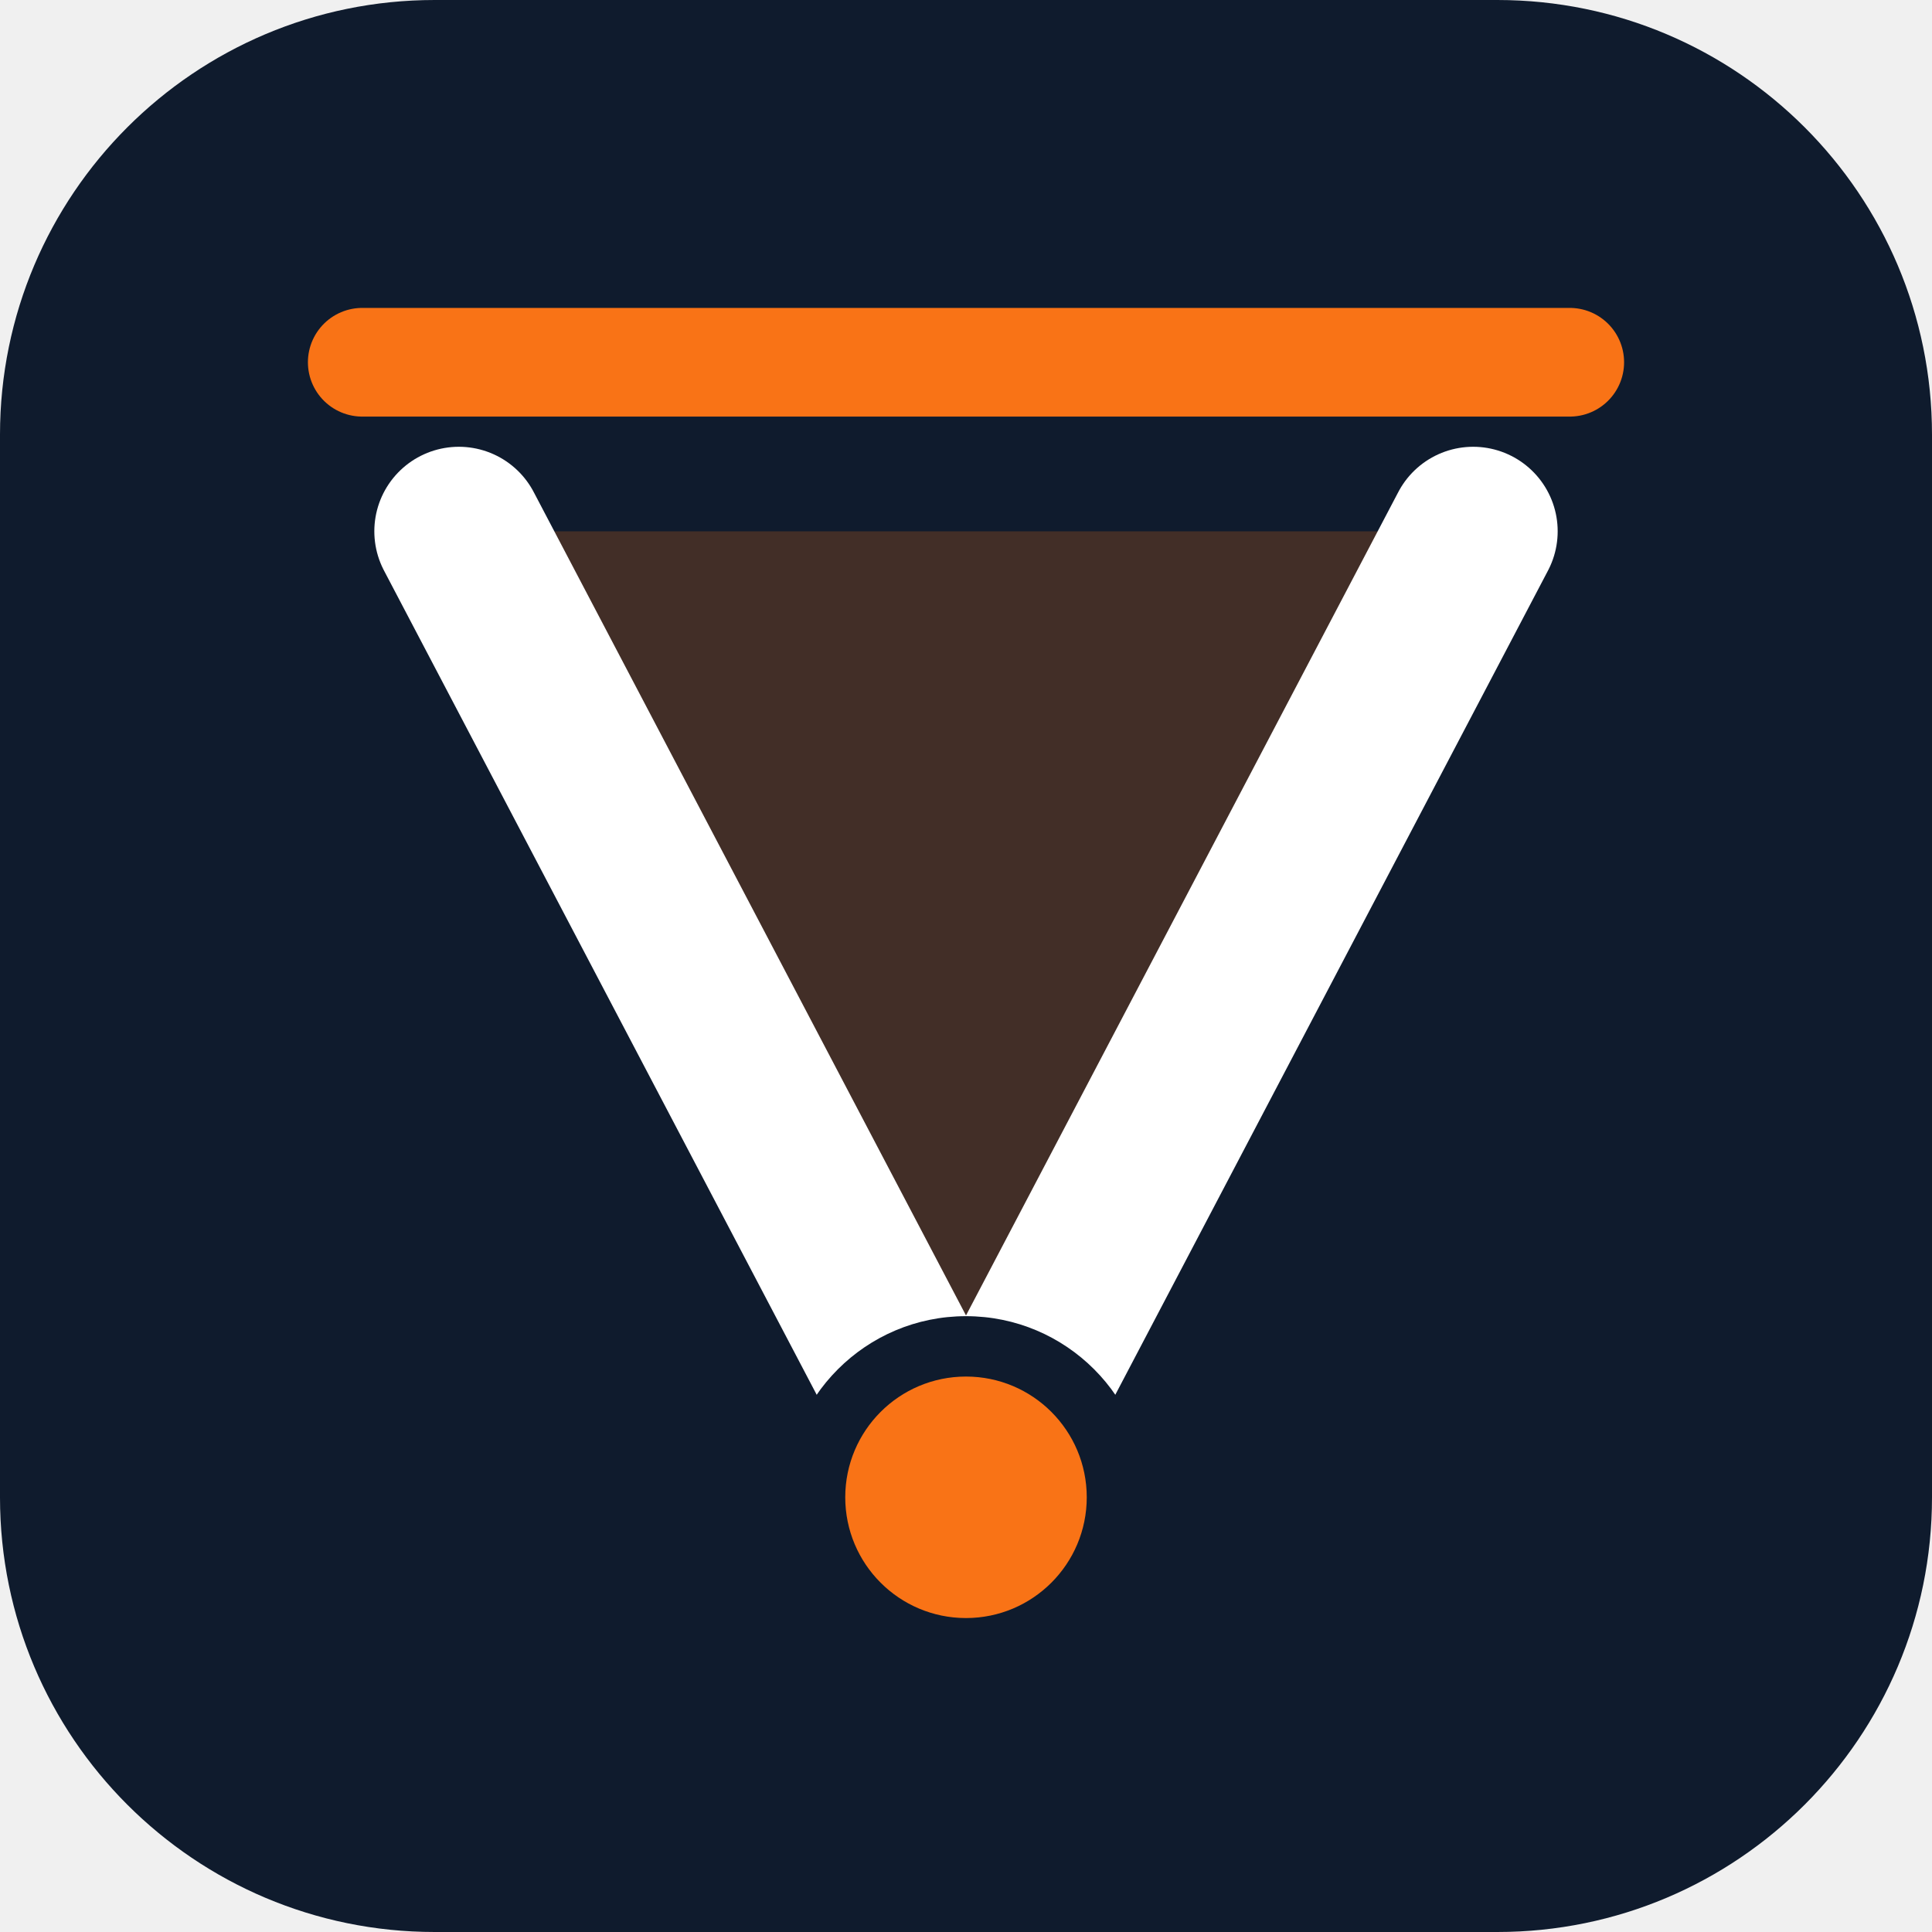
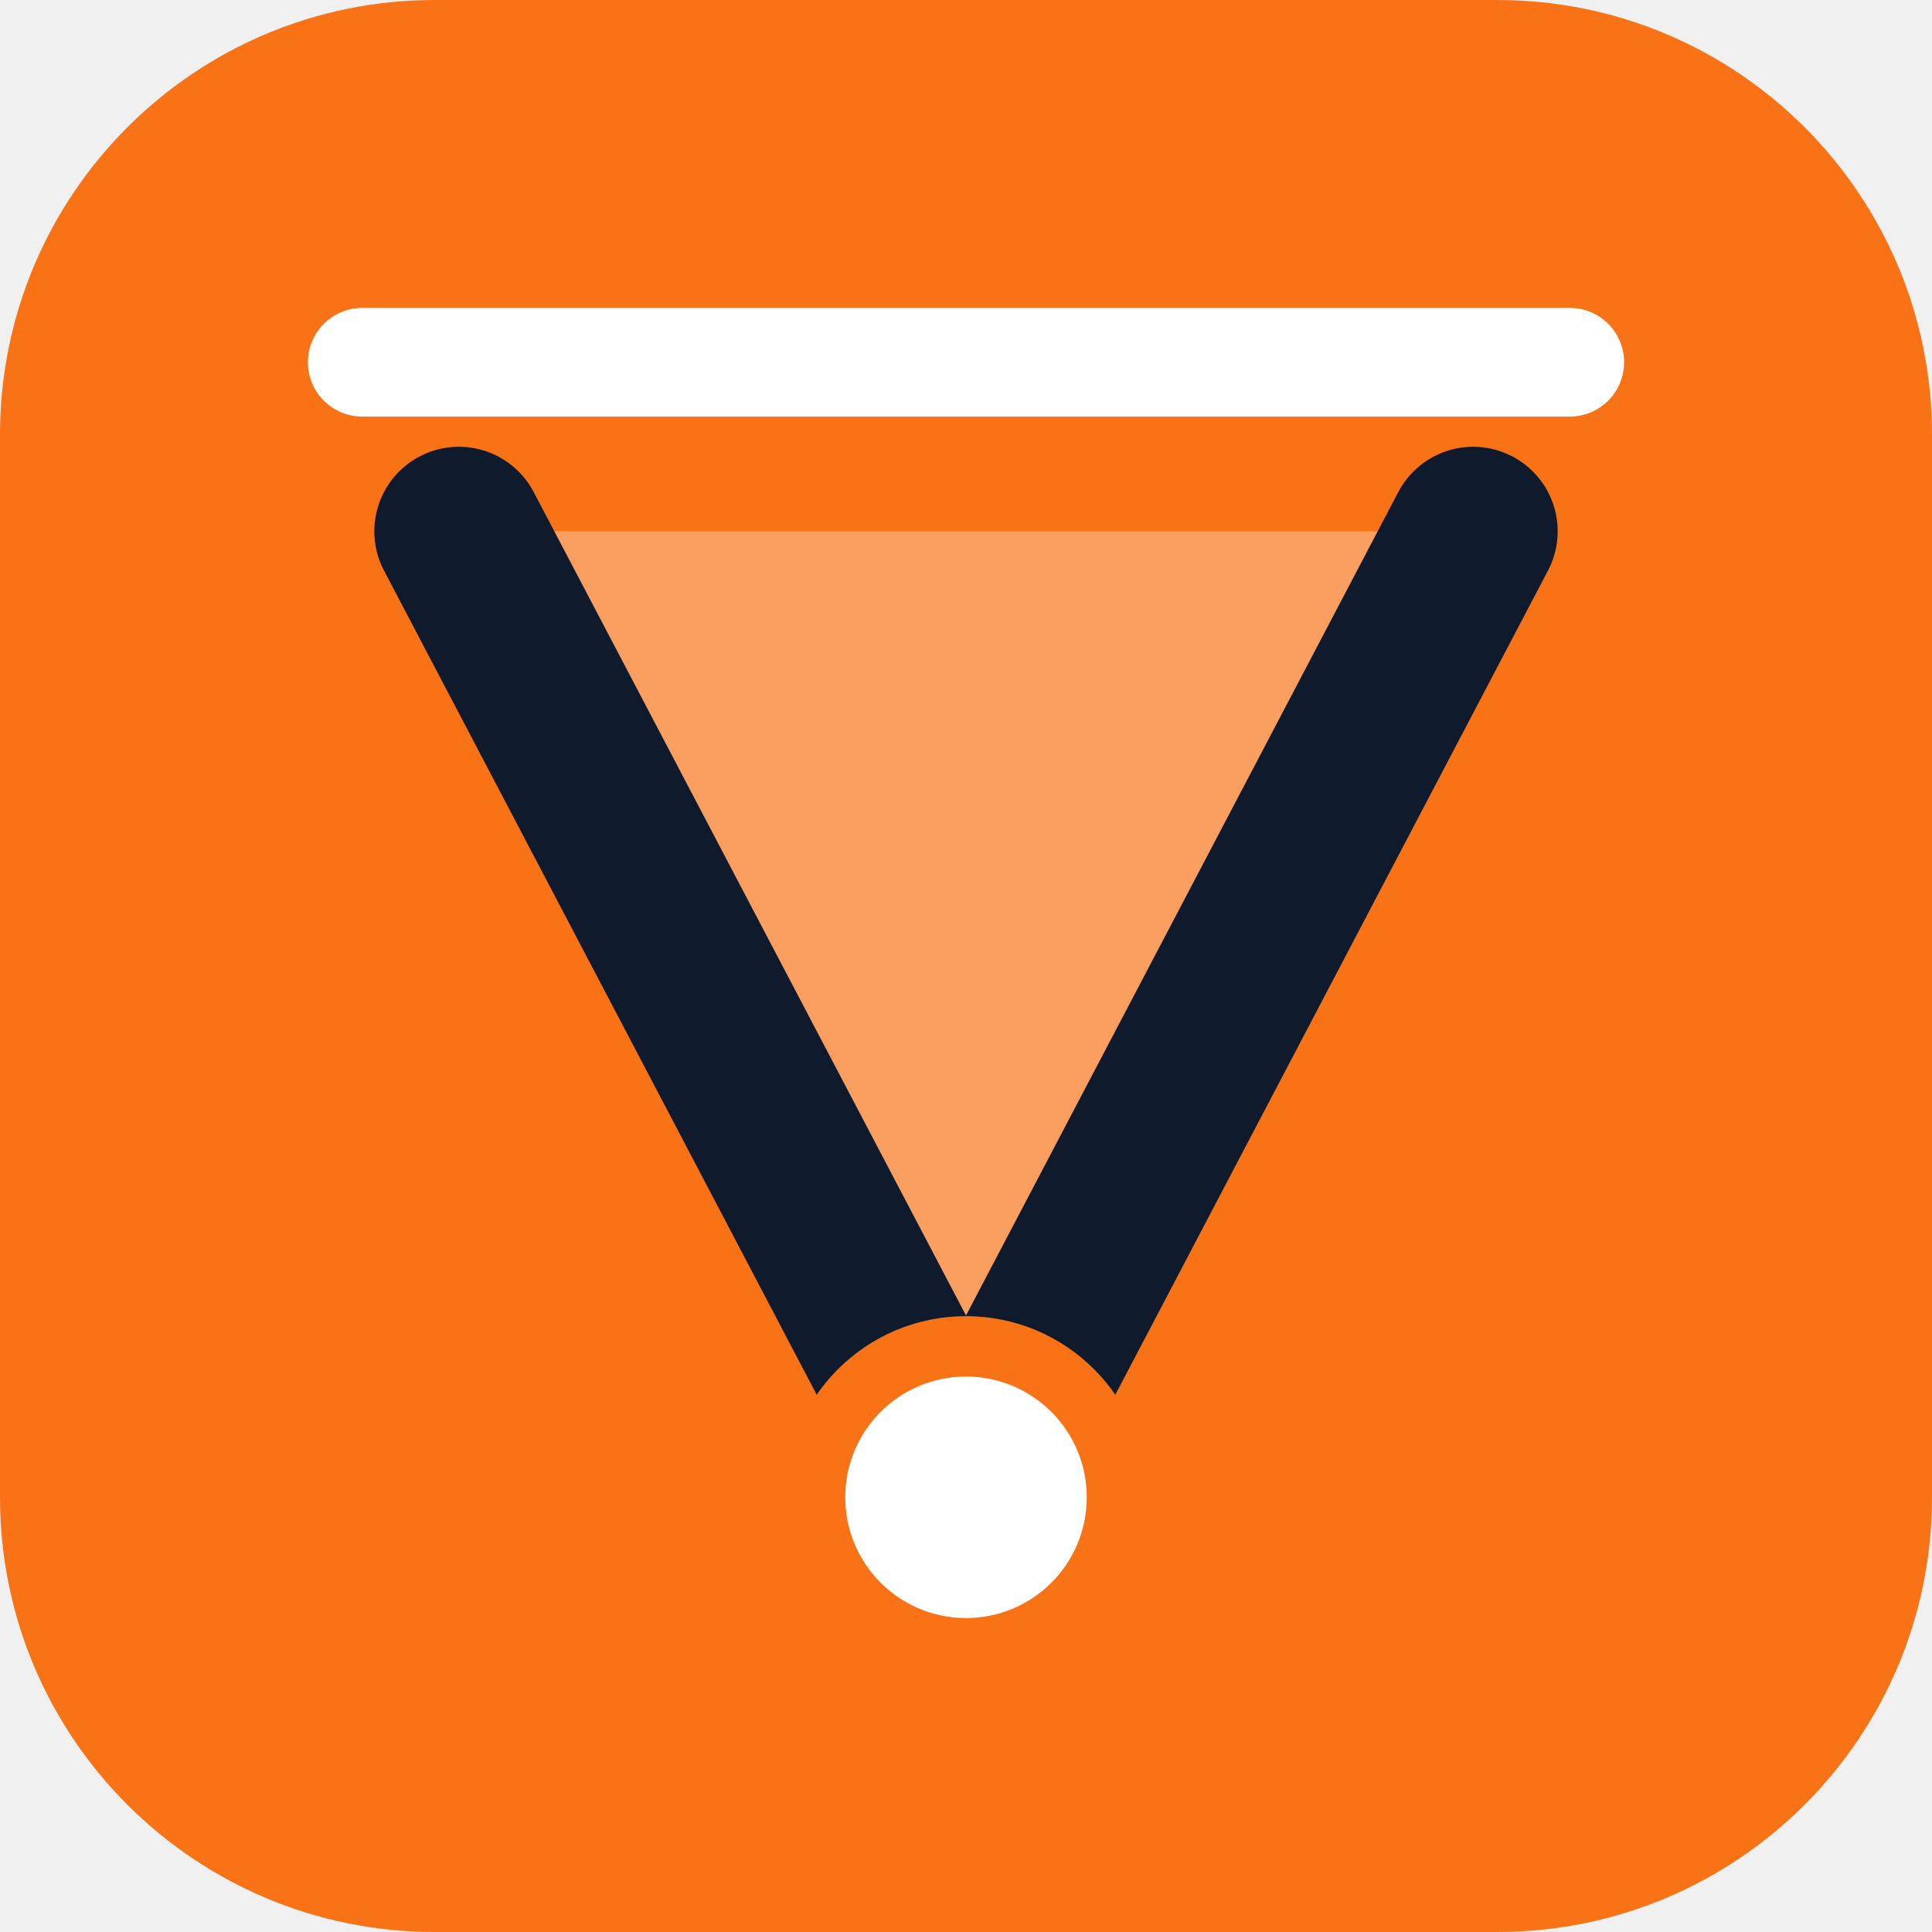
<svg xmlns="http://www.w3.org/2000/svg" width="512" height="512" viewBox="0 0 160 160">
-   <rect width="160" height="160" rx="36" fill="#0F1B2D" />
-   <path d="M80 124 L38 44 H122 Z" fill="#F97316" fill-opacity="0.22" />
-   <path d="M38 44 L80 124 L122 44" fill="none" stroke="#FFFFFF" stroke-width="14" stroke-linecap="round" stroke-linejoin="round" />
-   <path d="M30 30 H130" fill="none" stroke="#F97316" stroke-width="9" stroke-linecap="round" />
-   <circle cx="80" cy="124" r="15" fill="#0F1B2D" />
-   <circle cx="80" cy="124" r="10" fill="#F97316" />
+   <rect width="160" height="160" rx="36" fill="#F97316" />
+   <path d="M80 124 L38 44 H122 Z" fill="#FFFFFF" fill-opacity="0.32" />
+   <path d="M38 44 L80 124 L122 44" fill="none" stroke="#0F1B2D" stroke-width="14" stroke-linecap="round" stroke-linejoin="round" />
+   <path d="M30 30 H130" fill="none" stroke="#FFFFFF" stroke-width="9" stroke-linecap="round" />
+   <circle cx="80" cy="124" r="15" fill="#F97316" />
+   <circle cx="80" cy="124" r="10" fill="#FFFFFF" />
</svg>
